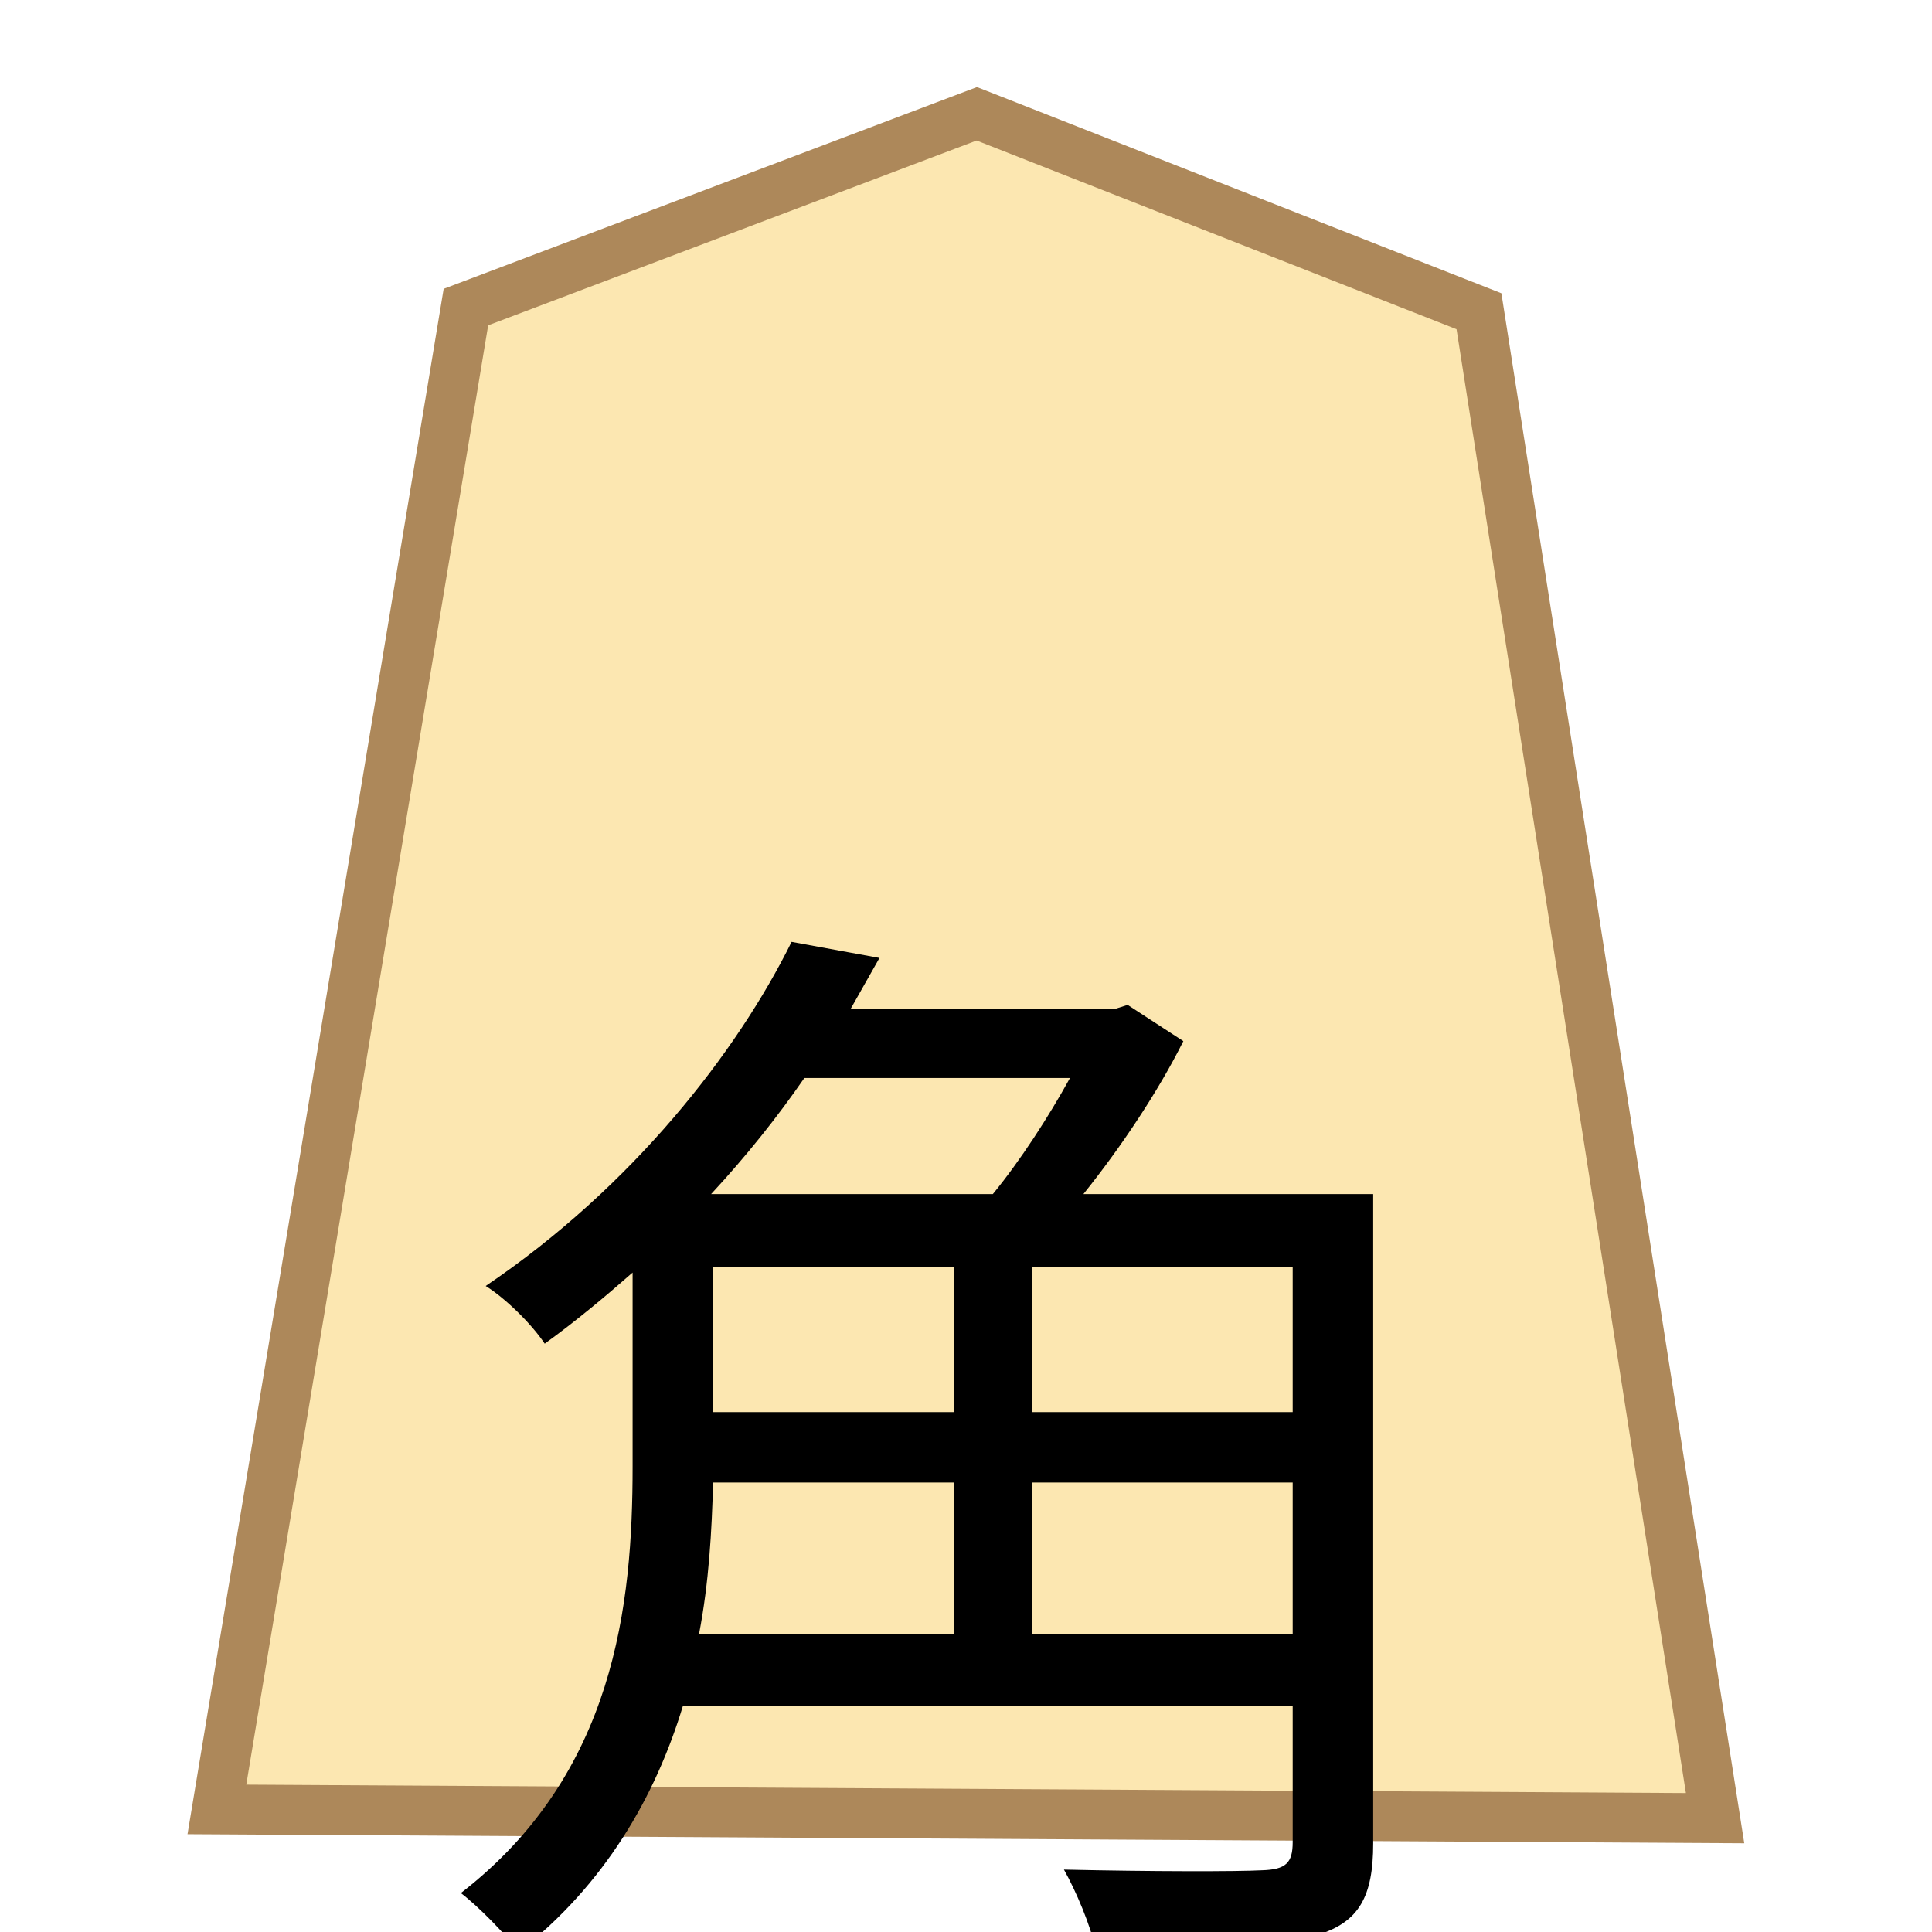
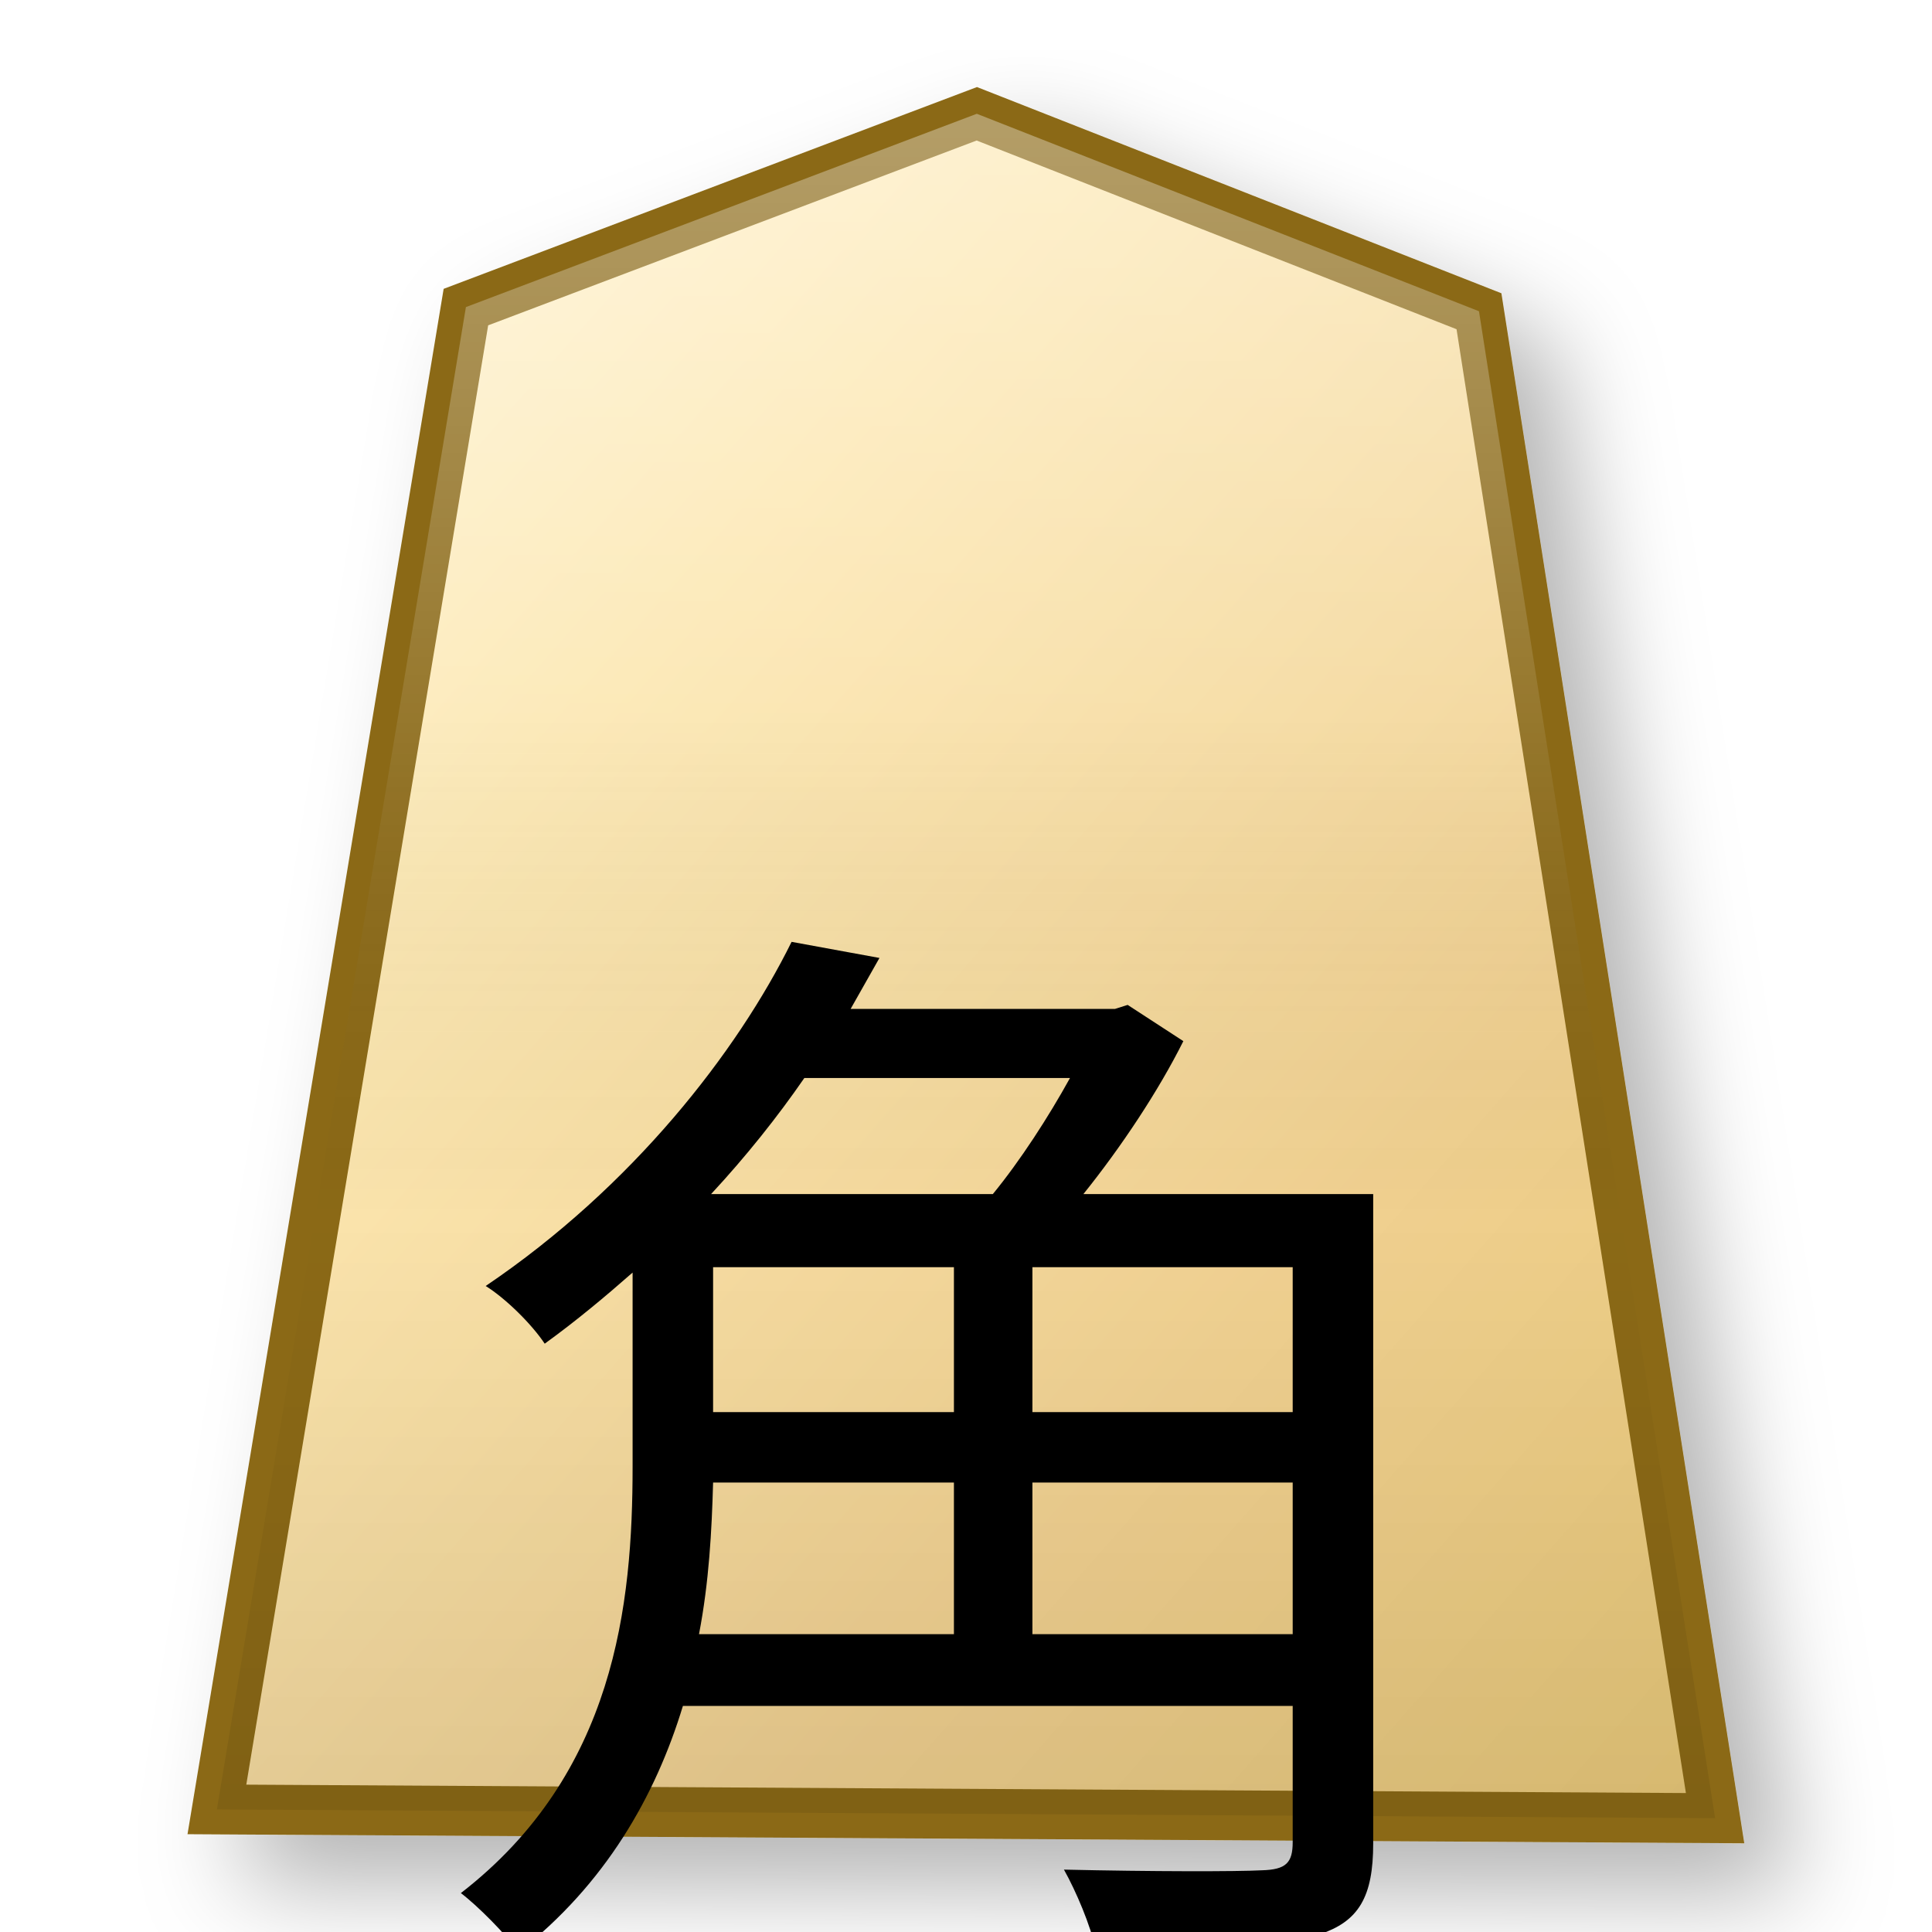
<svg xmlns="http://www.w3.org/2000/svg" version="1.1" width="45" height="45" id="svg14">
-   <defs id="defs18" />
-   <polygon points="4.48,42.79 40.52,43 34.84,6.75 22.76,2 10.47,6.65 " fill="#fce7b1" stroke="#ad885a" stroke-width="1.2" id="polygon1" transform="matrix(0.96825,0,0,0.96825,0.714296,0.7137562)" />
+   <defs id="defs18">
+     <linearGradient id="pieceGradient" x1="0%" y1="0%" x2="100%" y2="100%">
+       <stop offset="0%" style="stop-color:#fff5d6;stop-opacity:1" />
+       <stop offset="30%" style="stop-color:#fce7b1;stop-opacity:1" />
+       <stop offset="70%" style="stop-color:#f0d090;stop-opacity:1" />
+       <stop offset="100%" style="stop-color:#e8c878;stop-opacity:1" />
+     </linearGradient>
+     <linearGradient id="pieceGradientGote" x1="100%" y1="100%" x2="0%" y2="0%">
+       <stop offset="0%" style="stop-color:#fff5d6;stop-opacity:1" />
+       <stop offset="30%" style="stop-color:#fce7b1;stop-opacity:1" />
+       <stop offset="70%" style="stop-color:#f0d090;stop-opacity:1" />
+       <stop offset="100%" style="stop-color:#e8c878;stop-opacity:1" />
+     </linearGradient>
+     <linearGradient id="glossGradient" x1="0%" y1="0%" x2="0%" y2="100%">
+       <stop offset="0%" style="stop-color:#ffffff;stop-opacity:0.35" />
+       <stop offset="35%" style="stop-color:#ffffff;stop-opacity:0.1" />
+       <stop offset="65%" style="stop-color:#000000;stop-opacity:0" />
+       <stop offset="100%" style="stop-color:#000000;stop-opacity:0.08" />
+     </linearGradient>
+     <linearGradient id="glossGradientGote" x1="0%" y1="100%" x2="0%" y2="0%">
+       <stop offset="0%" style="stop-color:#ffffff;stop-opacity:0.35" />
+       <stop offset="35%" style="stop-color:#ffffff;stop-opacity:0.1" />
+       <stop offset="65%" style="stop-color:#000000;stop-opacity:0" />
+       <stop offset="100%" style="stop-color:#000000;stop-opacity:0.08" />
+     </linearGradient>
+     <filter id="dropShadow" x="-20%" y="-20%" width="140%" height="140%">
+       <feGaussianBlur in="SourceAlpha" stdDeviation="1.2" result="blur" />
+       <feOffset in="blur" dx="1.2" dy="1.2" result="offsetBlur" />
+       <feFlood flood-color="#000000" flood-opacity="0.3" result="color" />
+       <feComposite in="color" in2="offsetBlur" operator="in" result="shadow" />
+       <feMerge>
+         <feMergeNode in="shadow" />
+         <feMergeNode in="SourceGraphic" />
+       </feMerge>
+     </filter>
+     <filter id="dropShadowGote" x="-20%" y="-20%" width="140%" height="140%">
+       <feGaussianBlur in="SourceAlpha" stdDeviation="1.2" result="blur" />
+       <feOffset in="blur" dx="-1.2" dy="-1.2" result="offsetBlur" />
+       <feFlood flood-color="#000000" flood-opacity="0.3" result="color" />
+       <feComposite in="color" in2="offsetBlur" operator="in" result="shadow" />
+       <feMerge>
+         <feMergeNode in="shadow" />
+         <feMergeNode in="SourceGraphic" />
+       </feMerge>
+     </filter>
+   </defs>
+   <polygon points="4.48,42.79 40.52,43 34.84,6.75 22.76,2 10.47,6.65 " fill="url(#pieceGradient)" stroke="#8b6914" stroke-width="1.2" id="polygon1" transform="matrix(0.96825,0,0,0.96825,0.714296,0.7137562)" filter="url(#dropShadow)" />
+   <polygon points="4.48,42.79 40.52,43 34.84,6.75 22.76,2 10.47,6.65 " fill="url(#glossGradient)" stroke="none" transform="matrix(0.96825,0,0,0.96825,0.714296,0.7137562)" />
  <text x="22.57" y="34.441" text-anchor="middle" dominant-baseline="middle" font-size="25.358px" fill="#000000" font-family="serif" id="text1" style="stroke-width:0.968">角</text>
</svg>
